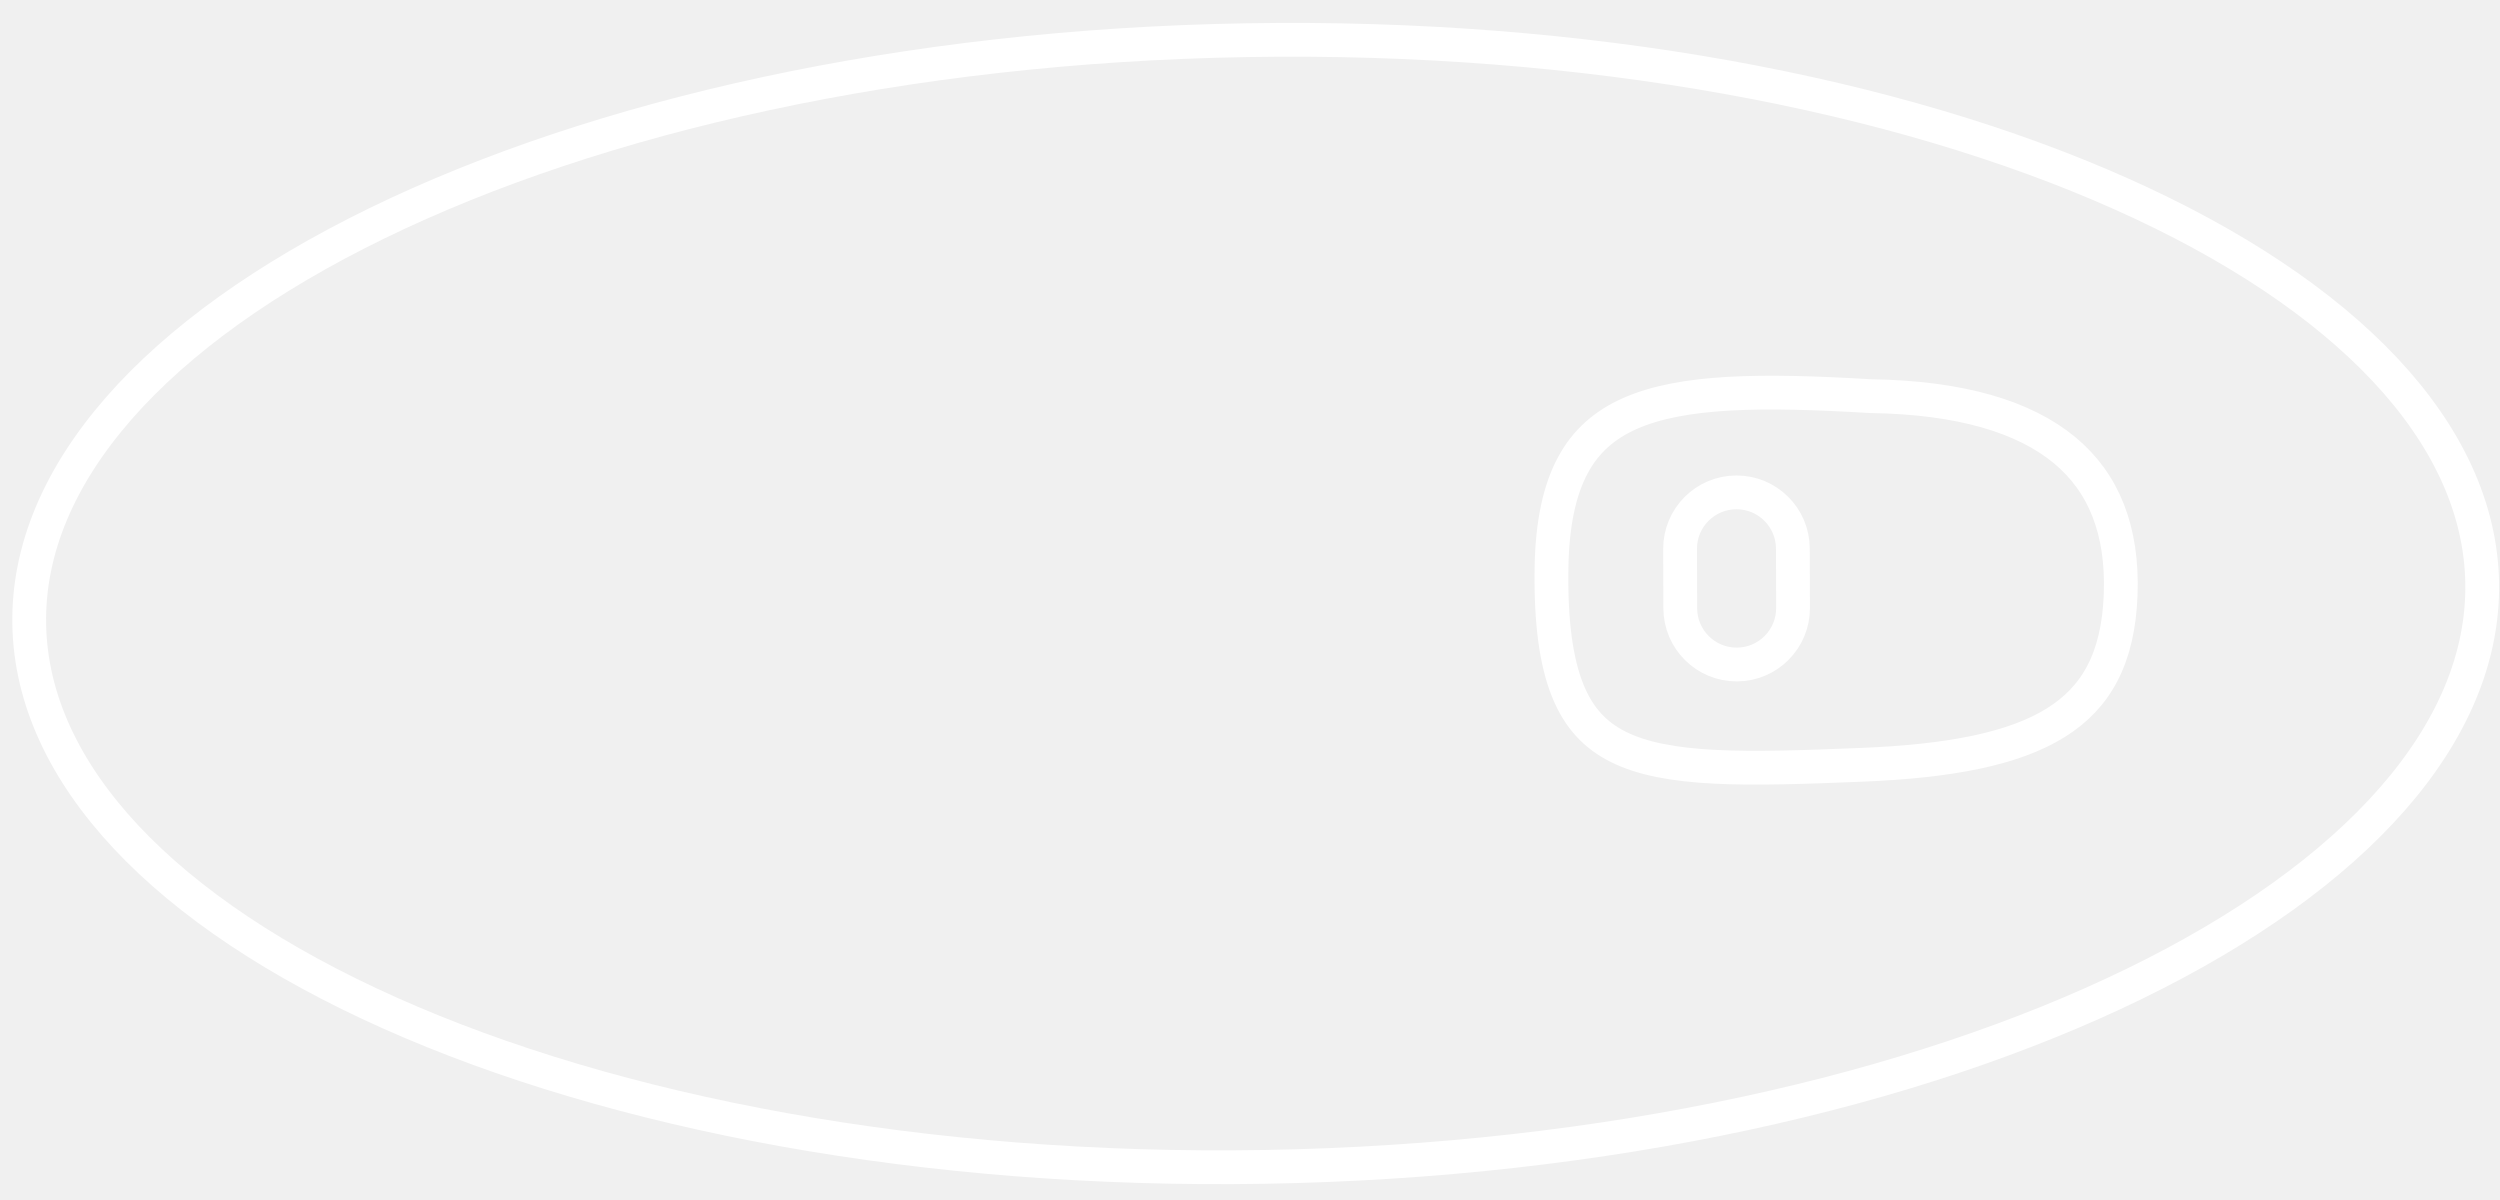
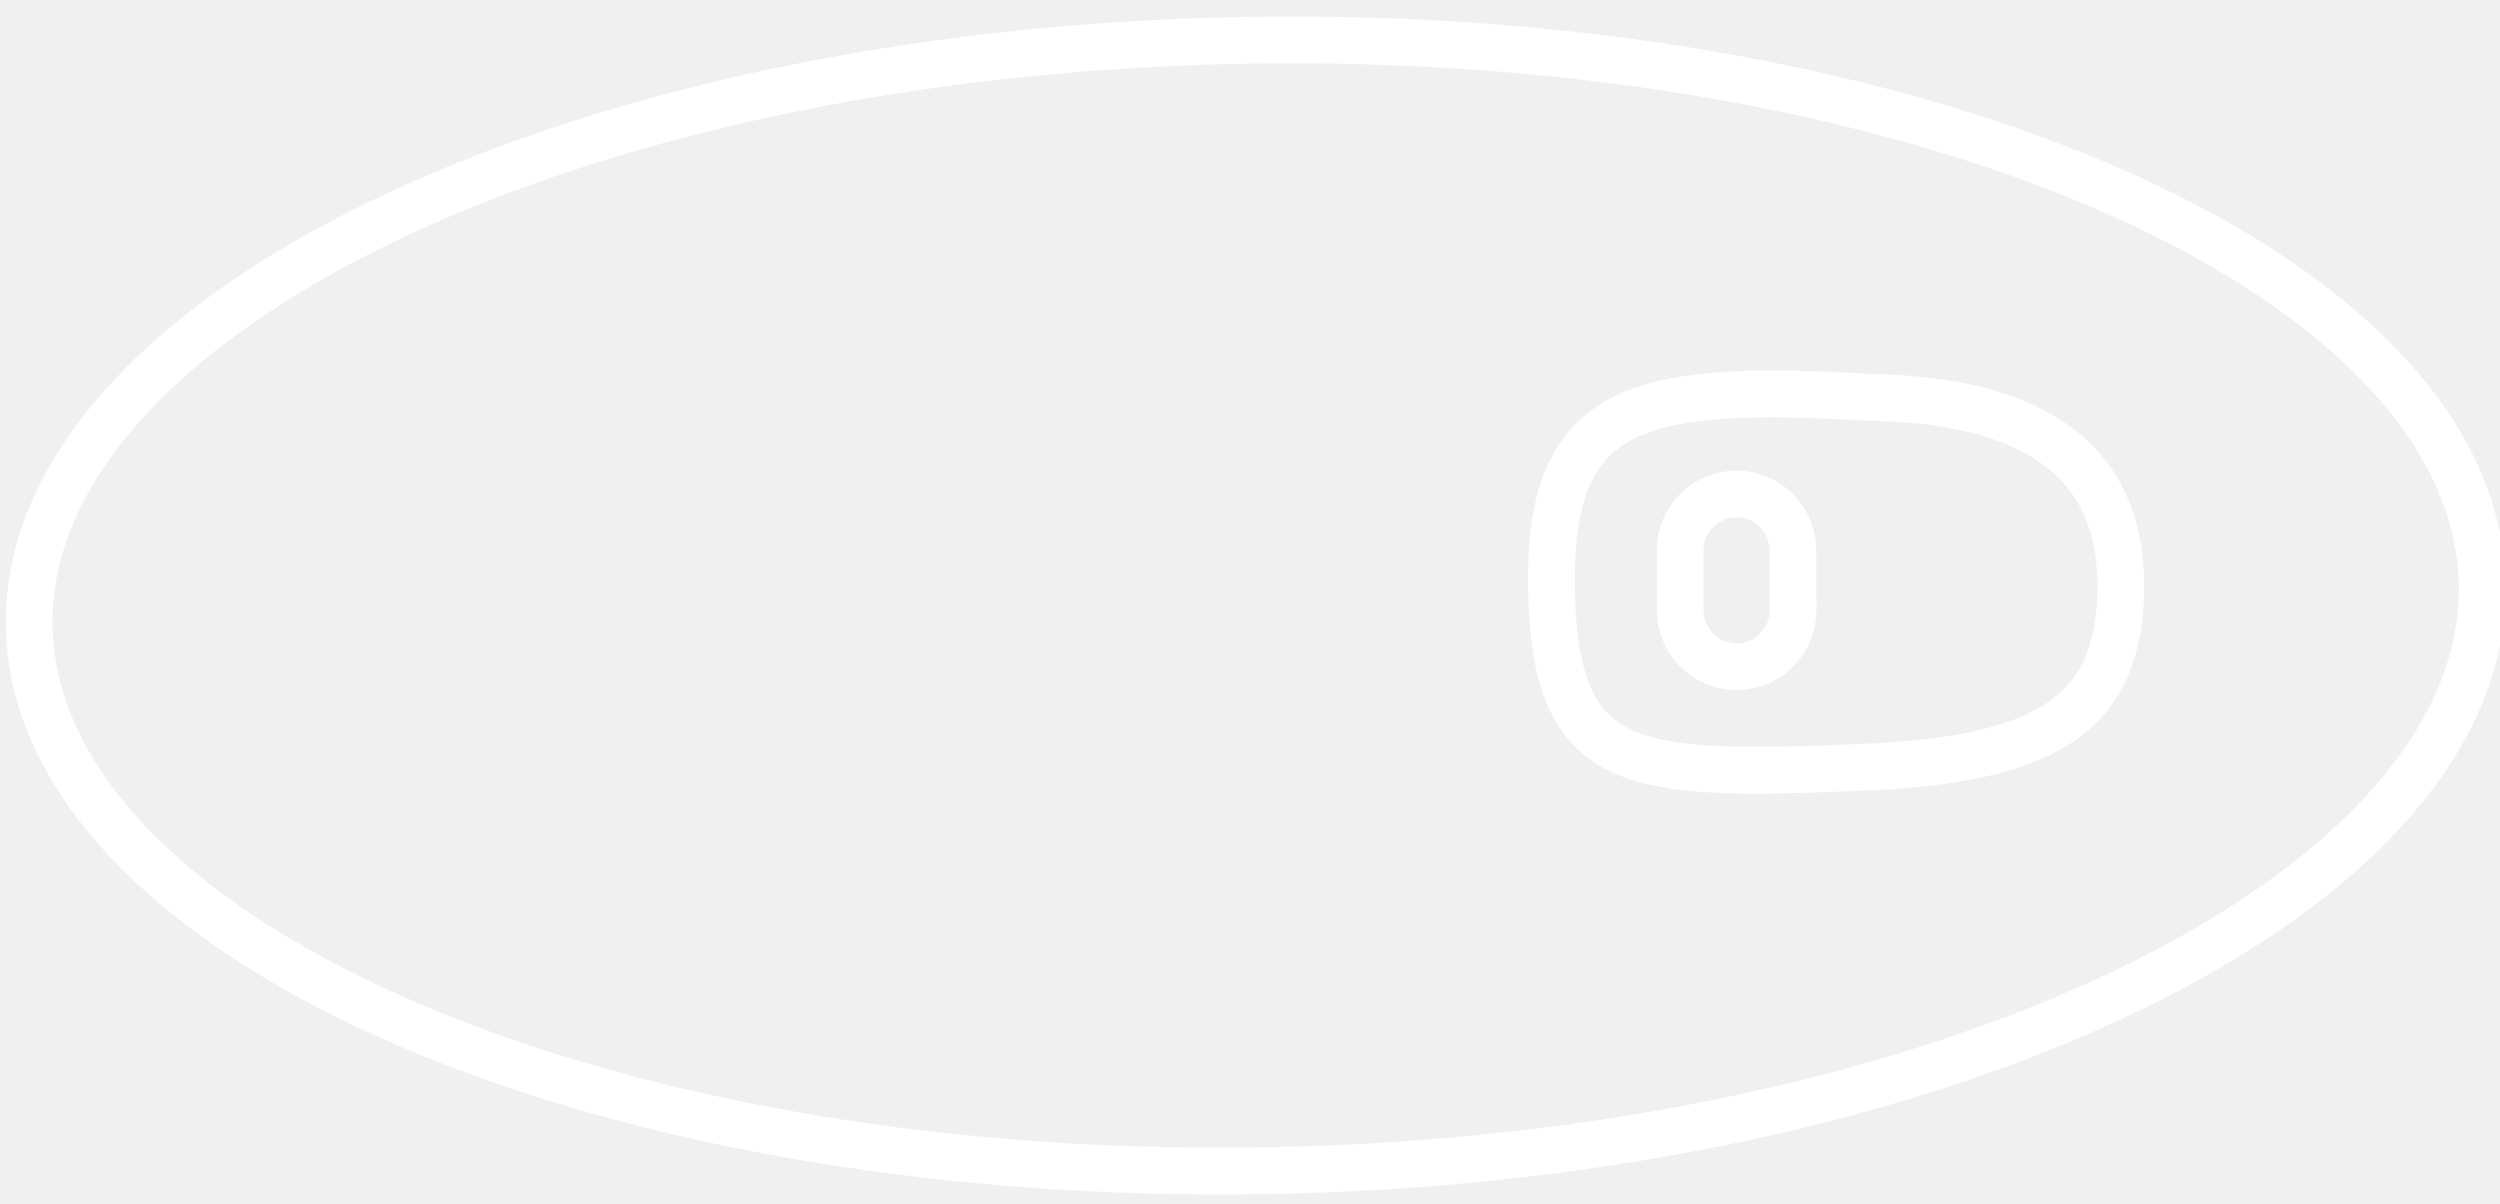
- <svg xmlns="http://www.w3.org/2000/svg" width="296" height="142" viewBox="0 0 296 142" fill="none">
+ <svg xmlns="http://www.w3.org/2000/svg" width="214" height="103" viewBox="0 0 214 103" fill="none">
  <g clip-path="url(#clip0)">
-     <path d="M293.89 69.005C294.189 86.737 278.99 103.674 252.716 116.48C226.603 129.207 190.229 137.475 149.802 138.158C109.375 138.841 72.743 131.807 46.215 119.968C19.523 108.057 3.761 91.644 3.461 73.911C3.162 56.179 18.361 39.242 44.635 26.436C70.748 13.709 107.121 5.441 147.549 4.758C187.976 4.075 224.607 11.109 251.136 22.948C277.828 34.859 293.59 51.272 293.89 69.005Z" stroke="white" stroke-width="4" />
-     <path d="M221.428 46.901L221.472 46.904L221.516 46.905C232.203 47.064 239.708 49.376 244.443 53.298C249.092 57.149 251.365 62.801 251.086 70.402C250.808 77.978 248.169 82.602 243.405 85.57C238.436 88.665 230.898 90.128 220.449 90.552C213.612 90.829 207.848 91.033 203.007 90.785C198.154 90.537 194.441 89.839 191.632 88.443C188.91 87.09 186.935 85.03 185.62 81.77C184.271 78.429 183.601 73.779 183.698 67.281C183.778 61.875 184.686 57.939 186.24 55.059C187.769 52.226 189.994 50.281 192.995 48.954C196.049 47.604 199.93 46.884 204.724 46.614C209.508 46.344 215.069 46.527 221.428 46.901Z" stroke="white" stroke-width="4" />
-     <rect x="198.902" y="58.316" width="13.354" height="20.382" rx="6.677" transform="rotate(-0.169413 198.902 58.3164)" stroke="white" stroke-width="4" />
+     <path d="M212.475 50.053C212.691 62.915 201.702 75.2 182.707 84.489C163.828 93.721 137.53 99.718 108.303 100.213C79.075 100.709 52.591 95.606 33.412 87.019C14.115 78.379 2.719 66.474 2.502 53.612C2.286 40.749 13.274 28.465 32.27 19.176C51.149 9.944 77.446 3.947 106.674 3.451C135.902 2.956 162.385 8.058 181.565 16.645C200.862 25.285 212.258 37.191 212.475 50.053Z" stroke="white" stroke-width="4" />
+     <path d="M160.086 34.02L160.118 34.022L160.15 34.022C167.876 34.138 173.302 35.815 176.726 38.66C180.087 41.453 181.73 45.553 181.528 51.066C181.327 56.561 179.419 59.916 175.975 62.068C172.383 64.314 166.933 65.375 159.379 65.682C154.436 65.883 150.268 66.031 146.769 65.851C143.26 65.671 140.576 65.165 138.545 64.153C136.577 63.171 135.149 61.676 134.198 59.312C133.223 56.889 132.739 53.516 132.809 48.802C132.867 44.881 133.523 42.026 134.646 39.937C135.752 37.882 137.361 36.471 139.53 35.509C141.738 34.53 144.544 34.008 148.01 33.812C151.469 33.616 155.489 33.749 160.086 34.02Z" stroke="white" stroke-width="4" />
+     <path d="M153.469 47.114C153.462 44.44 151.294 42.278 148.628 42.286C145.962 42.294 143.807 44.468 143.815 47.143L143.83 52.241C143.838 54.916 146.006 57.078 148.672 57.07C151.338 57.062 153.492 54.887 153.485 52.212L153.469 47.114Z" stroke="white" stroke-width="4" />
  </g>
  <defs>
    <clipPath id="clip0">
-       <rect width="296" height="142" fill="white" />
+       <rect width="214" height="103" fill="white" />
    </clipPath>
  </defs>
</svg>
